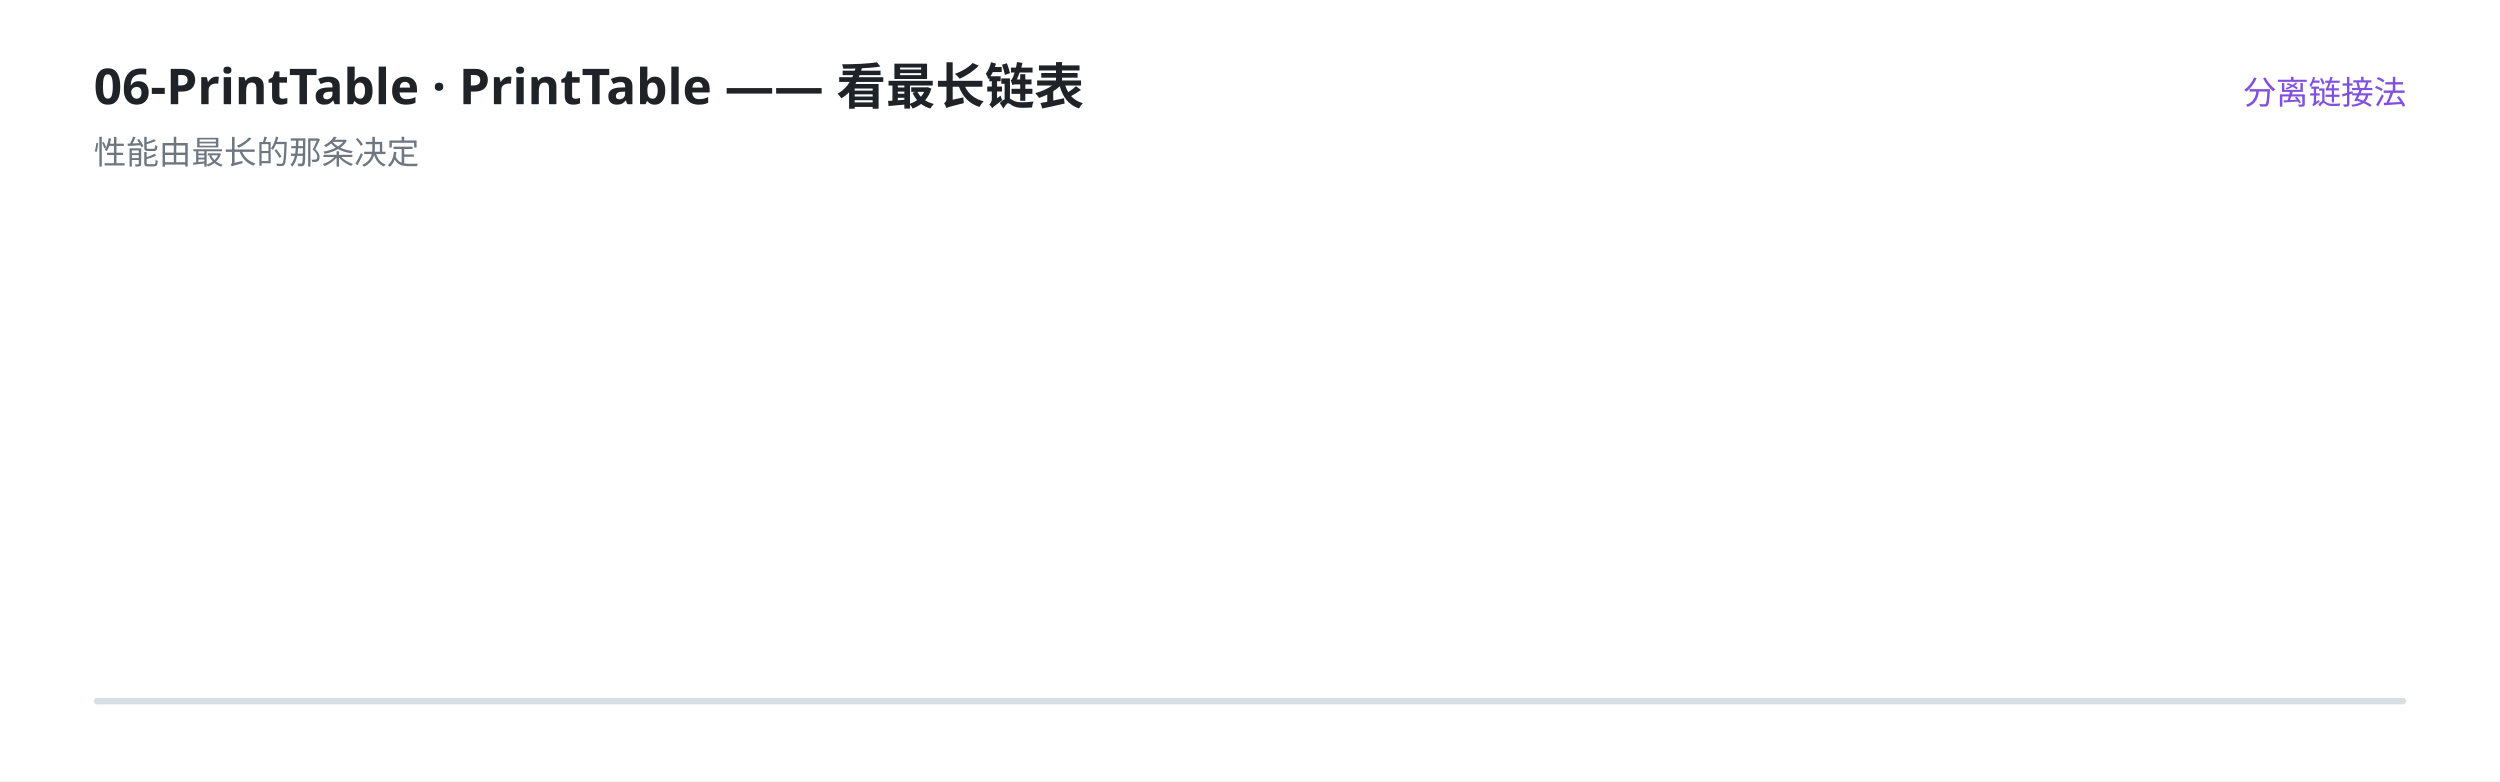
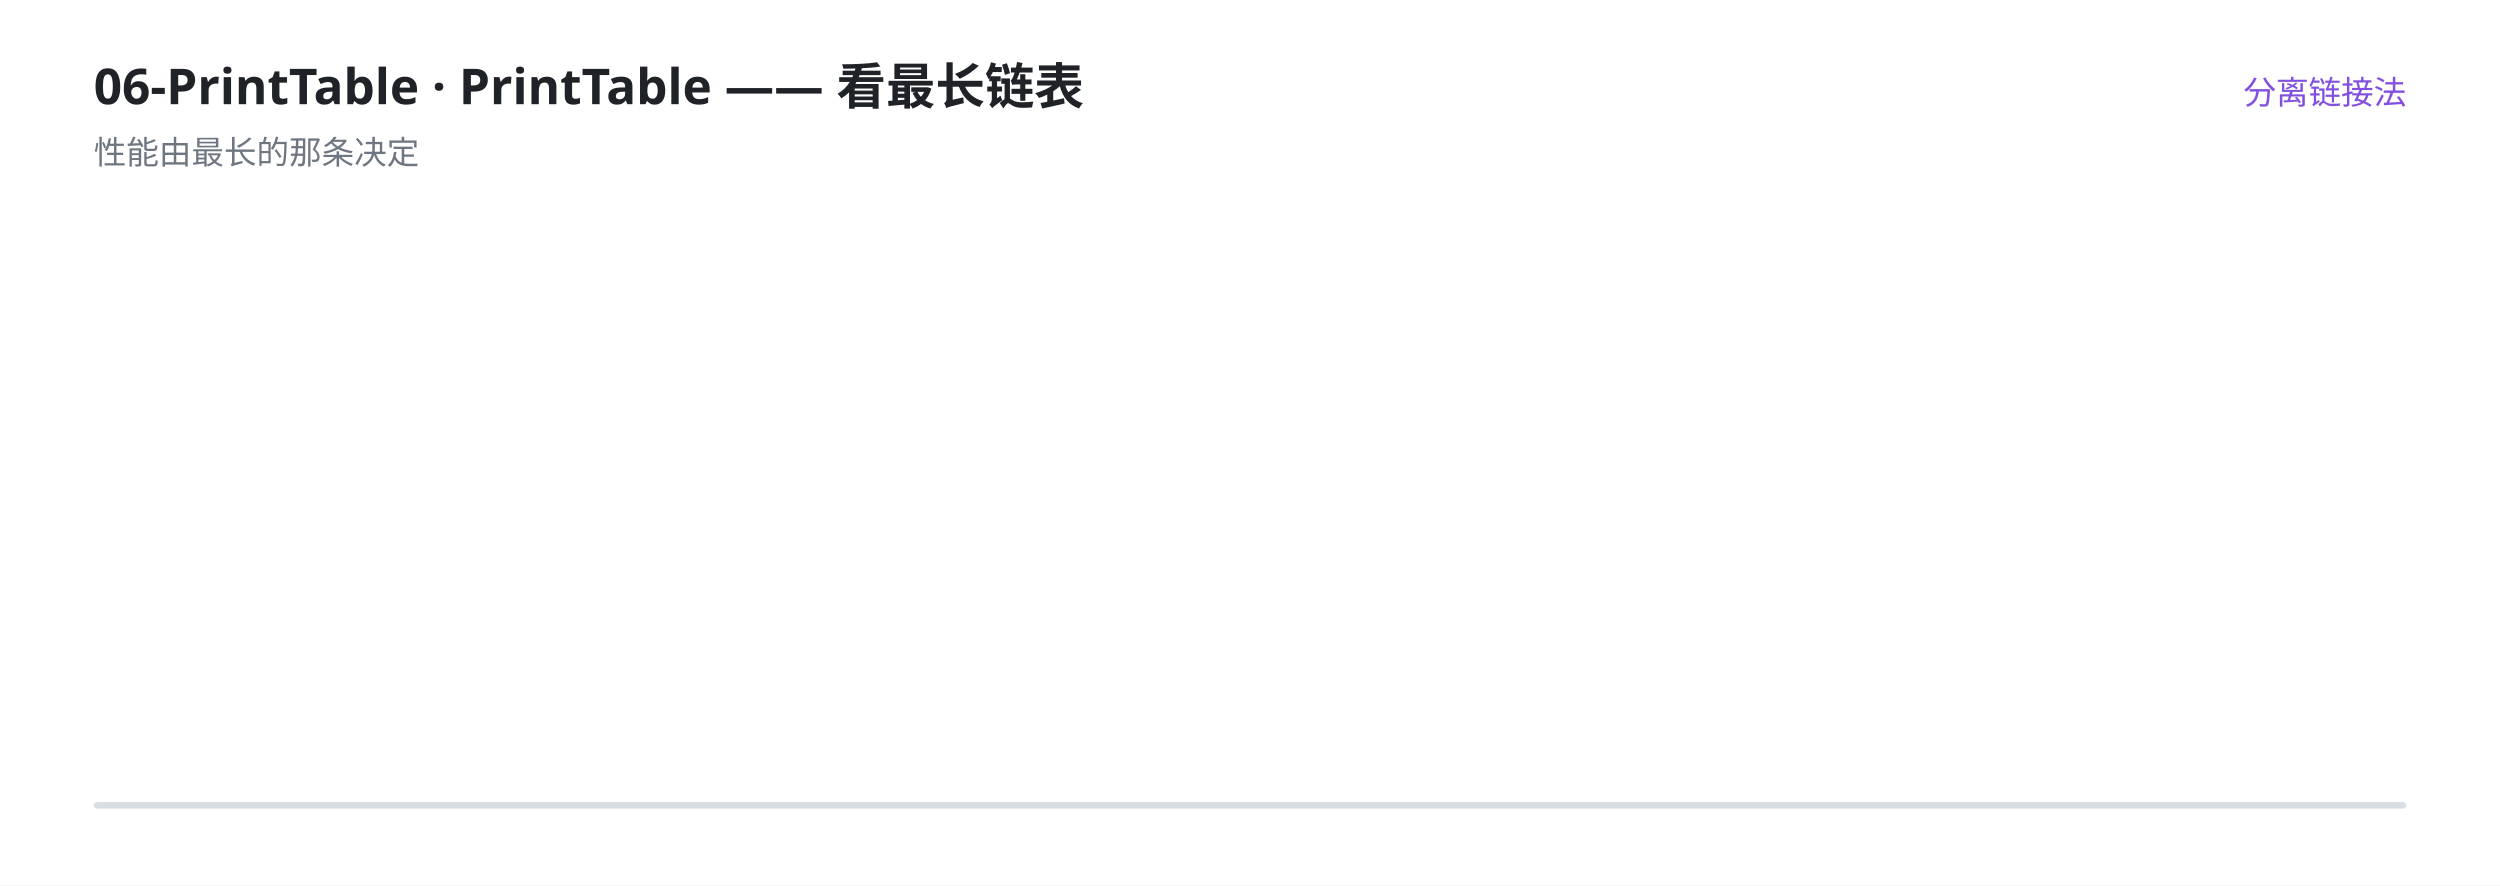
- <svg xmlns="http://www.w3.org/2000/svg" viewBox="0 0 960 300" width="960" height="300" role="img" aria-label="PrintTable —— 看最长链表">
-   <rect width="960" height="300" fill="#FFFFFF" />
+ <svg xmlns="http://www.w3.org/2000/svg" viewBox="0 0 960 340" width="960" height="340" role="img" aria-label="PrintTable —— 看最长链表">
+   <rect width="960" height="340" fill="#FFFFFF" />
  <g>
-     <rect x="36" y="268" width="888" height="2.5" rx="1.25" fill="#D8DEE4" />
-     <rect x="36" y="268" width="0" height="2.5" rx="1.25" fill="#8250DF">
+     <rect x="36" y="308" width="888" height="2.5" rx="1.25" fill="#D8DEE4" />
+     <rect x="36" y="308" width="0" height="2.5" rx="1.25" fill="#8250DF">
      <animate attributeName="width" values="0;888" dur="10s" repeatCount="indefinite" calcMode="linear" />
    </rect>
  </g>
  <text x="36" y="40" font-family="'Segoe UI','Microsoft YaHei UI','PingFang SC',system-ui,sans-serif" font-size="19" font-weight="600" fill="#1F2328">06-PrintTable · PrintTable —— 看最长链表</text>
  <text x="36" y="63" font-family="'Segoe UI','Microsoft YaHei UI','PingFang SC',system-ui,sans-serif" font-size="12.5" fill="#6E7781">性能由最长的那条决定</text>
  <text x="924" y="40" text-anchor="end" font-family="'Segoe UI','Microsoft YaHei UI','PingFang SC',system-ui,sans-serif" font-size="12.5" fill="#8250DF">分离链接法</text>
  <g opacity="0">
    <animate attributeName="opacity" values="1;1;0" keyTimes="0;0.986;1" dur="10s" repeatCount="indefinite" calcMode="linear" />
    <line x1="301" y1="84" x2="407" y2="84" stroke="#D8DEE4" stroke-width="1.8" />
    <path d="M 413 84 L 404 88.5 L 404 79.5 Z" fill="#D8DEE4" />
  </g>
  <g opacity="0">
    <animate attributeName="opacity" values="1;1;0" keyTimes="0;0.986;1" dur="10s" repeatCount="indefinite" calcMode="linear" />
    <line x1="456" y1="84" x2="489" y2="84" stroke="#D8DEE4" stroke-width="1.8" />
    <path d="M 495 84 L 486 88.5 L 486 79.5 Z" fill="#D8DEE4" />
  </g>
  <g opacity="0">
    <animate attributeName="opacity" values="1;1;0" keyTimes="0;0.986;1" dur="10s" repeatCount="indefinite" calcMode="linear" />
    <line x1="538" y1="84" x2="571" y2="84" stroke="#D8DEE4" stroke-width="1.8" />
    <path d="M 577 84 L 568 88.5 L 568 79.5 Z" fill="#D8DEE4" />
  </g>
  <g opacity="0">
    <animate attributeName="opacity" values="1;1;0" keyTimes="0;0.986;1" dur="10s" repeatCount="indefinite" calcMode="linear" />
    <line x1="620" y1="84" x2="653" y2="84" stroke="#D8DEE4" stroke-width="1.8" />
    <path d="M 659 84 L 650 88.5 L 650 79.5 Z" fill="#D8DEE4" />
  </g>
  <g opacity="0">
    <animate attributeName="opacity" values="1;1;0" keyTimes="0;0.986;1" dur="10s" repeatCount="indefinite" calcMode="linear" />
    <line x1="301" y1="113" x2="407" y2="113" stroke="#D8DEE4" stroke-width="1.8" />
    <path d="M 413 113 L 404 117.5 L 404 108.5 Z" fill="#D8DEE4" />
  </g>
  <g opacity="0">
    <animate attributeName="opacity" values="1;1;0" keyTimes="0;0.986;1" dur="10s" repeatCount="indefinite" calcMode="linear" />
    <line x1="301" y1="170" x2="407" y2="170" stroke="#D8DEE4" stroke-width="1.8" />
    <path d="M 413 170 L 404 174.5 L 404 165.5 Z" fill="#D8DEE4" />
  </g>
  <g opacity="0">
    <animate attributeName="opacity" values="1;1;0" keyTimes="0;0.986;1" dur="10s" repeatCount="indefinite" calcMode="linear" />
    <line x1="456" y1="170" x2="489" y2="170" stroke="#D8DEE4" stroke-width="1.8" />
    <path d="M 495 170 L 486 174.5 L 486 165.5 Z" fill="#D8DEE4" />
  </g>
  <g opacity="0">
    <animate attributeName="opacity" values="1;1;0" keyTimes="0;0.986;1" dur="10s" repeatCount="indefinite" calcMode="linear" />
    <circle cx="280" cy="84" r="21" fill="#FFF6E0" stroke="#D29922" stroke-width="2.6" />
    <text x="280" y="89.5" text-anchor="middle" font-family="ui-monospace,'Cascadia Code','JetBrains Mono',Consolas,monospace" font-size="15" fill="#1F2328">0</text>
  </g>
  <g opacity="0">
    <animate attributeName="opacity" values="1;1;0" keyTimes="0;0.986;1" dur="10s" repeatCount="indefinite" calcMode="linear" />
    <circle cx="280" cy="113" r="21" fill="#E7F7F1" stroke="#10B981" stroke-width="2.6" />
    <text x="280" y="118.5" text-anchor="middle" font-family="ui-monospace,'Cascadia Code','JetBrains Mono',Consolas,monospace" font-size="15" fill="#1F2328">1</text>
  </g>
  <g opacity="0">
    <animate attributeName="opacity" values="1;1;0" keyTimes="0;0.986;1" dur="10s" repeatCount="indefinite" calcMode="linear" />
    <circle cx="280" cy="141" r="21" fill="#FDECEC" stroke="#EF4444" stroke-width="2.6" />
    <text x="280" y="146.5" text-anchor="middle" font-family="ui-monospace,'Cascadia Code','JetBrains Mono',Consolas,monospace" font-size="15" fill="#1F2328">2</text>
  </g>
  <g opacity="0">
    <animate attributeName="opacity" values="1;1;0" keyTimes="0;0.986;1" dur="10s" repeatCount="indefinite" calcMode="linear" />
    <circle cx="280" cy="170" r="21" fill="#E7F7F1" stroke="#10B981" stroke-width="2.6" />
    <text x="280" y="175.5" text-anchor="middle" font-family="ui-monospace,'Cascadia Code','JetBrains Mono',Consolas,monospace" font-size="15" fill="#1F2328">3</text>
  </g>
  <g opacity="0">
    <animate attributeName="opacity" values="1;1;0" keyTimes="0;0.986;1" dur="10s" repeatCount="indefinite" calcMode="linear" />
    <circle cx="280" cy="198" r="21" fill="#FDECEC" stroke="#EF4444" stroke-width="2.6" />
    <text x="280" y="203.5" text-anchor="middle" font-family="ui-monospace,'Cascadia Code','JetBrains Mono',Consolas,monospace" font-size="15" fill="#1F2328">4</text>
  </g>
  <g opacity="0">
    <animate attributeName="opacity" values="1;1;0" keyTimes="0;0.986;1" dur="10s" repeatCount="indefinite" calcMode="linear" />
    <circle cx="435" cy="84" r="21" fill="#FFF6E0" stroke="#D29922" stroke-width="2.6" />
    <text x="435" y="89.5" text-anchor="middle" font-family="ui-monospace,'Cascadia Code','JetBrains Mono',Consolas,monospace" font-size="15" fill="#1F2328">0</text>
  </g>
  <g opacity="0">
    <animate attributeName="opacity" values="1;1;0" keyTimes="0;0.986;1" dur="10s" repeatCount="indefinite" calcMode="linear" />
    <circle cx="517" cy="84" r="21" fill="#FFF6E0" stroke="#D29922" stroke-width="2.6" />
    <text x="517" y="89.5" text-anchor="middle" font-family="ui-monospace,'Cascadia Code','JetBrains Mono',Consolas,monospace" font-size="15" fill="#1F2328">11</text>
  </g>
  <g opacity="0">
    <animate attributeName="opacity" values="1;1;0" keyTimes="0;0.986;1" dur="10s" repeatCount="indefinite" calcMode="linear" />
    <circle cx="599" cy="84" r="21" fill="#FFF6E0" stroke="#D29922" stroke-width="2.6" />
    <text x="599" y="89.5" text-anchor="middle" font-family="ui-monospace,'Cascadia Code','JetBrains Mono',Consolas,monospace" font-size="15" fill="#1F2328">22</text>
  </g>
  <g opacity="0">
    <animate attributeName="opacity" values="1;1;0" keyTimes="0;0.986;1" dur="10s" repeatCount="indefinite" calcMode="linear" />
    <circle cx="681" cy="84" r="21" fill="#FFF6E0" stroke="#D29922" stroke-width="2.6" />
    <text x="681" y="89.5" text-anchor="middle" font-family="ui-monospace,'Cascadia Code','JetBrains Mono',Consolas,monospace" font-size="15" fill="#1F2328">33</text>
  </g>
  <g opacity="0">
    <animate attributeName="opacity" values="1;1;0" keyTimes="0;0.986;1" dur="10s" repeatCount="indefinite" calcMode="linear" />
    <circle cx="435" cy="113" r="21" fill="#E7F7F1" stroke="#10B981" stroke-width="2.6" />
    <text x="435" y="118.5" text-anchor="middle" font-family="ui-monospace,'Cascadia Code','JetBrains Mono',Consolas,monospace" font-size="15" fill="#1F2328">1</text>
  </g>
  <g opacity="0">
    <animate attributeName="opacity" values="1;1;0" keyTimes="0;0.986;1" dur="10s" repeatCount="indefinite" calcMode="linear" />
    <circle cx="435" cy="170" r="21" fill="#E7F7F1" stroke="#10B981" stroke-width="2.6" />
    <text x="435" y="175.5" text-anchor="middle" font-family="ui-monospace,'Cascadia Code','JetBrains Mono',Consolas,monospace" font-size="15" fill="#1F2328">4</text>
  </g>
  <g opacity="0">
    <animate attributeName="opacity" values="1;1;0" keyTimes="0;0.986;1" dur="10s" repeatCount="indefinite" calcMode="linear" />
    <circle cx="517" cy="170" r="21" fill="#E7F7F1" stroke="#10B981" stroke-width="2.6" />
    <text x="517" y="175.5" text-anchor="middle" font-family="ui-monospace,'Cascadia Code','JetBrains Mono',Consolas,monospace" font-size="15" fill="#1F2328">15</text>
  </g>
  <g opacity="0">
    <animate attributeName="opacity" values="1;1;0;0" keyTimes="0;0.686;0.7;1" dur="10s" repeatCount="indefinite" calcMode="linear" />
-     <text x="480" y="186" text-anchor="middle" font-family="'Segoe UI','Microsoft YaHei UI','PingFang SC',system-ui,sans-serif" font-size="12.5" font-weight="400" fill="#EF4444">0 号桶挂 4 个，2 号和 4 号空着 —— 平均长度一样，但最长差很多</text>
+     <text x="480" y="210" text-anchor="middle" font-family="'Segoe UI','Microsoft YaHei UI','PingFang SC',system-ui,sans-serif" font-size="12.5" font-weight="400" fill="#EF4444">0 号桶挂 4 个，2 号和 4 号空着 —— 平均长度一样，但最长差很多</text>
  </g>
  <g opacity="0">
    <animate attributeName="opacity" values="0;0;1;1;0;0" keyTimes="0;0.686;0.7;0.906;0.92;1" dur="10s" repeatCount="indefinite" calcMode="linear" />
-     <text x="480" y="186" text-anchor="middle" font-family="'Segoe UI','Microsoft YaHei UI','PingFang SC',system-ui,sans-serif" font-size="12.5" font-weight="400" fill="#D29922">所以光看平均装填因子不够，还要看**最长链表**有多长</text>
+     <text x="480" y="210" text-anchor="middle" font-family="'Segoe UI','Microsoft YaHei UI','PingFang SC',system-ui,sans-serif" font-size="12.5" font-weight="400" fill="#D29922">所以光看平均装填因子不够，还要看**最长链表**有多长</text>
  </g>
  <g opacity="0">
    <animate attributeName="opacity" values="0;0;1;1;0" keyTimes="0;0.906;0.92;0.986;1" dur="10s" repeatCount="indefinite" calcMode="linear" />
-     <text x="480" y="186" text-anchor="middle" font-family="'Segoe UI','Microsoft YaHei UI','PingFang SC',system-ui,sans-serif" font-size="12.5" font-weight="400" fill="#10B981">Java 8：链表长度超过 8 就转红黑树 —— 把最坏从 O(n) 降到 O(log n)</text>
+     <text x="480" y="210" text-anchor="middle" font-family="'Segoe UI','Microsoft YaHei UI','PingFang SC',system-ui,sans-serif" font-size="12.5" font-weight="400" fill="#10B981">Java 8：链表长度超过 8 就转红黑树 —— 把最坏从 O(n) 降到 O(log n)</text>
  </g>
  <g opacity="0">
    <animate attributeName="opacity" values="1;1;0;0" keyTimes="0;0.182;0.2;1" dur="10s" repeatCount="indefinite" calcMode="linear" />
-     <text x="36" y="214" font-family="'Segoe UI','Microsoft YaHei UI','PingFang SC',system-ui,sans-serif" font-size="14" fill="#1F2328">对分离链接法来说，**性能直接由最长的链表决定**</text>
+     <text x="36" y="250" font-family="'Segoe UI','Microsoft YaHei UI','PingFang SC',system-ui,sans-serif" font-size="14" fill="#1F2328">对分离链接法来说，<tspan font-weight="700">性能直接由最长的链表决定</tspan>
+     </text>
  </g>
  <g opacity="0">
    <animate attributeName="opacity" values="0;0;1;1;0;0" keyTimes="0;0.182;0.2;0.322;0.34;1" dur="10s" repeatCount="indefinite" calcMode="linear" />
-     <text x="36" y="214" font-family="'Segoe UI','Microsoft YaHei UI','PingFang SC',system-ui,sans-serif" font-size="14" fill="#1F2328">看这张图：0 号桶挂了 4 个元素，2 号和 4 号空着</text>
+     <text x="36" y="250" font-family="'Segoe UI','Microsoft YaHei UI','PingFang SC',system-ui,sans-serif" font-size="14" fill="#1F2328">看这张图：0 号桶挂了 4 个元素，2 号和 4 号空着</text>
  </g>
  <g opacity="0">
    <animate attributeName="opacity" values="0;0;1;1;0;0" keyTimes="0;0.322;0.34;0.422;0.44;1" dur="10s" repeatCount="indefinite" calcMode="linear" />
-     <text x="36" y="214" font-family="'Segoe UI','Microsoft YaHei UI','PingFang SC',system-ui,sans-serif" font-size="14" fill="#1F2328">平均长度可能只有 1.5，但最长是 4</text>
+     <text x="36" y="250" font-family="'Segoe UI','Microsoft YaHei UI','PingFang SC',system-ui,sans-serif" font-size="14" fill="#1F2328">平均长度可能只有 1.5，但最长是 4</text>
  </g>
  <g opacity="0">
    <animate attributeName="opacity" values="0;0;1;1;0;0" keyTimes="0;0.422;0.44;0.482;0.5;1" dur="10s" repeatCount="indefinite" calcMode="linear" />
-     <text x="36" y="214" font-family="'Segoe UI','Microsoft YaHei UI','PingFang SC',system-ui,sans-serif" font-size="14" fill="#1F2328">那 4 个元素的查找都是 O(4)，比平均值差多了</text>
+     <text x="36" y="250" font-family="'Segoe UI','Microsoft YaHei UI','PingFang SC',system-ui,sans-serif" font-size="14" fill="#1F2328">那 4 个元素的查找都是 O(4)，比平均值差多了</text>
  </g>
  <g opacity="0">
    <animate attributeName="opacity" values="0;0;1;1;0;0" keyTimes="0;0.482;0.5;0.582;0.6;1" dur="10s" repeatCount="indefinite" calcMode="linear" />
-     <text x="36" y="214" font-family="'Segoe UI','Microsoft YaHei UI','PingFang SC',system-ui,sans-serif" font-size="14" fill="#1F2328">所以光看平均装填因子不够，**最长链表**更值得关注</text>
+     <text x="36" y="250" font-family="'Segoe UI','Microsoft YaHei UI','PingFang SC',system-ui,sans-serif" font-size="14" fill="#1F2328">所以光看平均装填因子不够，<tspan font-weight="700">最长链表</tspan>更值得关注</text>
  </g>
  <g opacity="0">
    <animate attributeName="opacity" values="0;0;1;1;0;0" keyTimes="0;0.582;0.6;0.682;0.7;1" dur="10s" repeatCount="indefinite" calcMode="linear" />
-     <text x="36" y="214" font-family="'Segoe UI','Microsoft YaHei UI','PingFang SC',system-ui,sans-serif" font-size="14" fill="#1F2328">理论上 n 个元素散到 m 个桶里，最长链表大约是 O(log n / log log n)</text>
+     <text x="36" y="250" font-family="'Segoe UI','Microsoft YaHei UI','PingFang SC',system-ui,sans-serif" font-size="14" fill="#1F2328">理论上 n 个元素散到 m 个桶里，最长链表大约是 O(log n / log log n)</text>
  </g>
  <g opacity="0">
    <animate attributeName="opacity" values="0;0;1;1;0;0" keyTimes="0;0.682;0.7;0.742;0.76;1" dur="10s" repeatCount="indefinite" calcMode="linear" />
-     <text x="36" y="214" font-family="'Segoe UI','Microsoft YaHei UI','PingFang SC',system-ui,sans-serif" font-size="14" fill="#1F2328">但散列函数有缺陷时，最长链表可能长得多 —— 所以这个统计很有诊断价值</text>
+     <text x="36" y="250" font-family="'Segoe UI','Microsoft YaHei UI','PingFang SC',system-ui,sans-serif" font-size="14" fill="#1F2328">但散列函数有缺陷时，最长链表可能长得多 —— 所以这个统计很有诊断价值</text>
  </g>
  <g opacity="0">
    <animate attributeName="opacity" values="0;0;1;1;0;0" keyTimes="0;0.742;0.76;0.822;0.84;1" dur="10s" repeatCount="indefinite" calcMode="linear" />
-     <text x="36" y="214" font-family="'Segoe UI','Microsoft YaHei UI','PingFang SC',system-ui,sans-serif" font-size="14" fill="#1F2328">Java 8 给 HashMap 加的规则就是这个思路的极致：</text>
+     <text x="36" y="250" font-family="'Segoe UI','Microsoft YaHei UI','PingFang SC',system-ui,sans-serif" font-size="14" fill="#1F2328">Java 8 给 HashMap 加的规则就是这个思路的极致：</text>
  </g>
  <g opacity="0">
    <animate attributeName="opacity" values="0;0;1;1;0;0" keyTimes="0;0.822;0.84;0.902;0.92;1" dur="10s" repeatCount="indefinite" calcMode="linear" />
-     <text x="36" y="214" font-family="'Segoe UI','Microsoft YaHei UI','PingFang SC',system-ui,sans-serif" font-size="14" fill="#1F2328">**链表长度超过 8 就转成红黑树**，把最坏情况从 O(n) 降到 O(log n)</text>
+     <text x="36" y="250" font-family="'Segoe UI','Microsoft YaHei UI','PingFang SC',system-ui,sans-serif" font-size="14" fill="#1F2328">
+       <tspan font-weight="700">链表长度超过 8 就转成红黑树</tspan>，把最坏情况从 O(n) 降到 O(log n)</text>
  </g>
  <g opacity="0">
    <animate attributeName="opacity" values="0;0;1;1;0" keyTimes="0;0.902;0.92;0.982;1" dur="10s" repeatCount="indefinite" calcMode="linear" />
-     <text x="36" y="214" font-family="'Segoe UI','Microsoft YaHei UI','PingFang SC',system-ui,sans-serif" font-size="14" fill="#1F2328">这是"链表 + 树"的混合结构，兼顾了两者的优点</text>
+     <text x="36" y="250" font-family="'Segoe UI','Microsoft YaHei UI','PingFang SC',system-ui,sans-serif" font-size="14" fill="#1F2328">这是"链表 + 树"的混合结构，兼顾了两者的优点</text>
  </g>
</svg>
